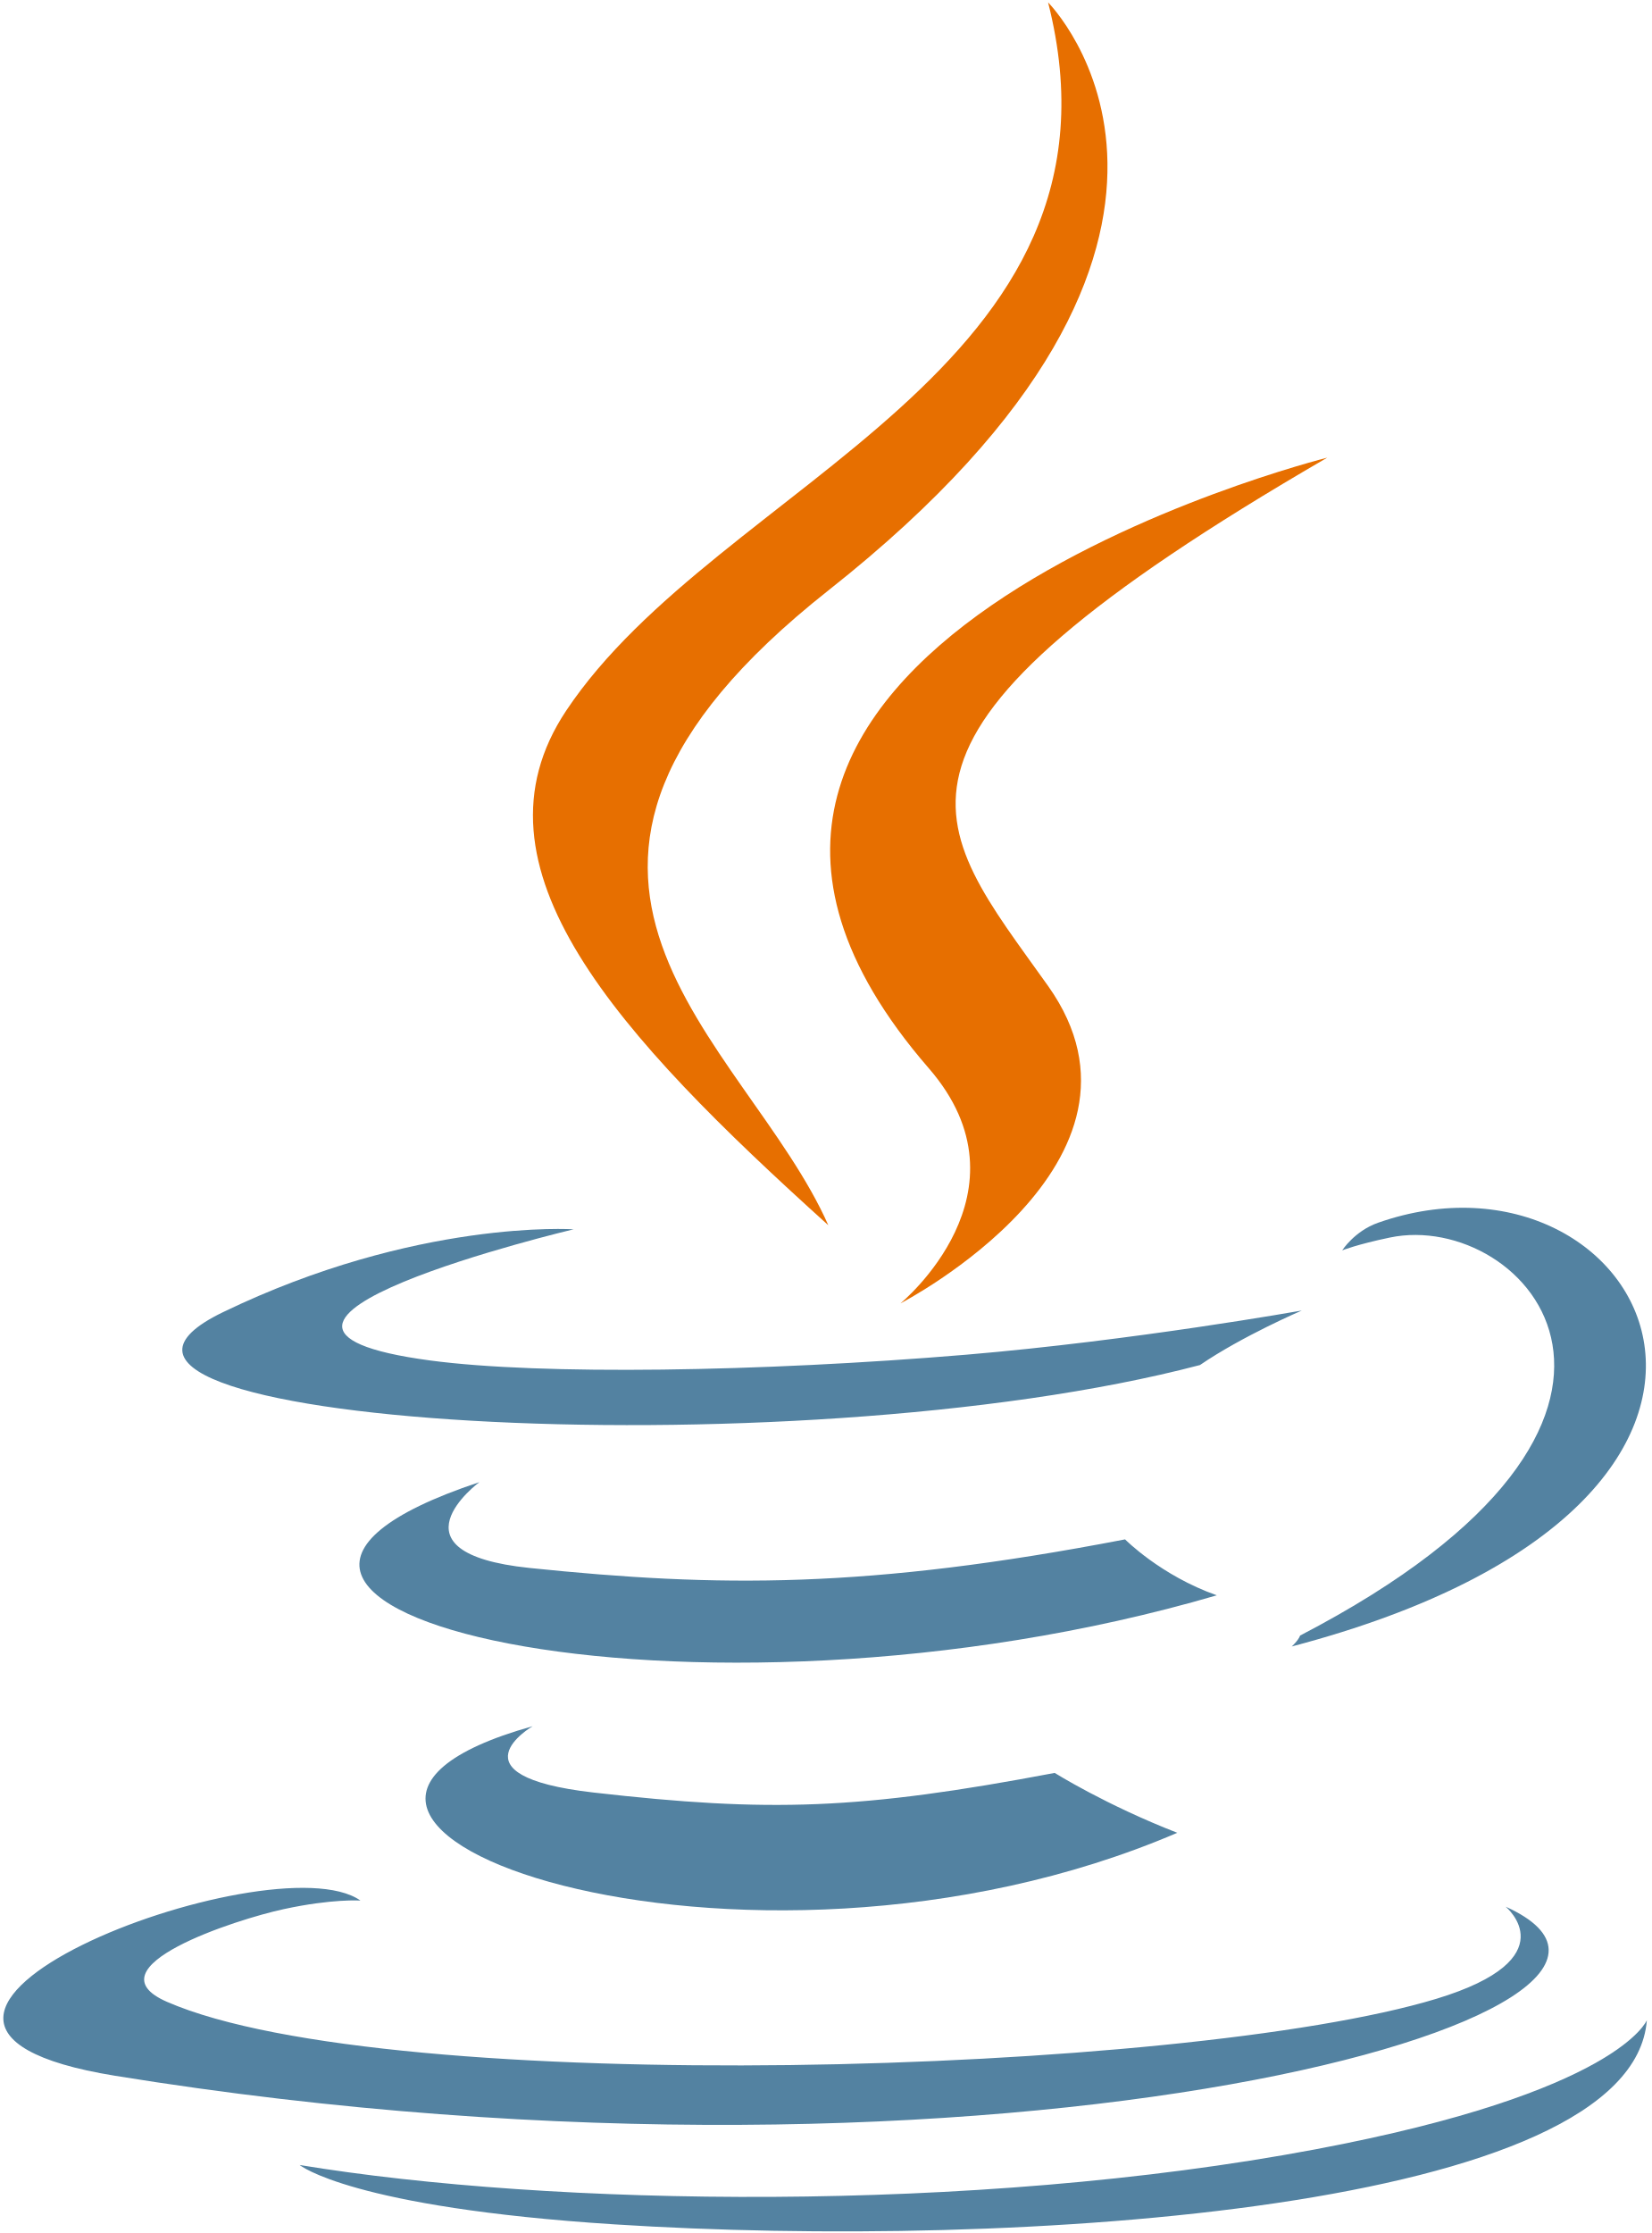
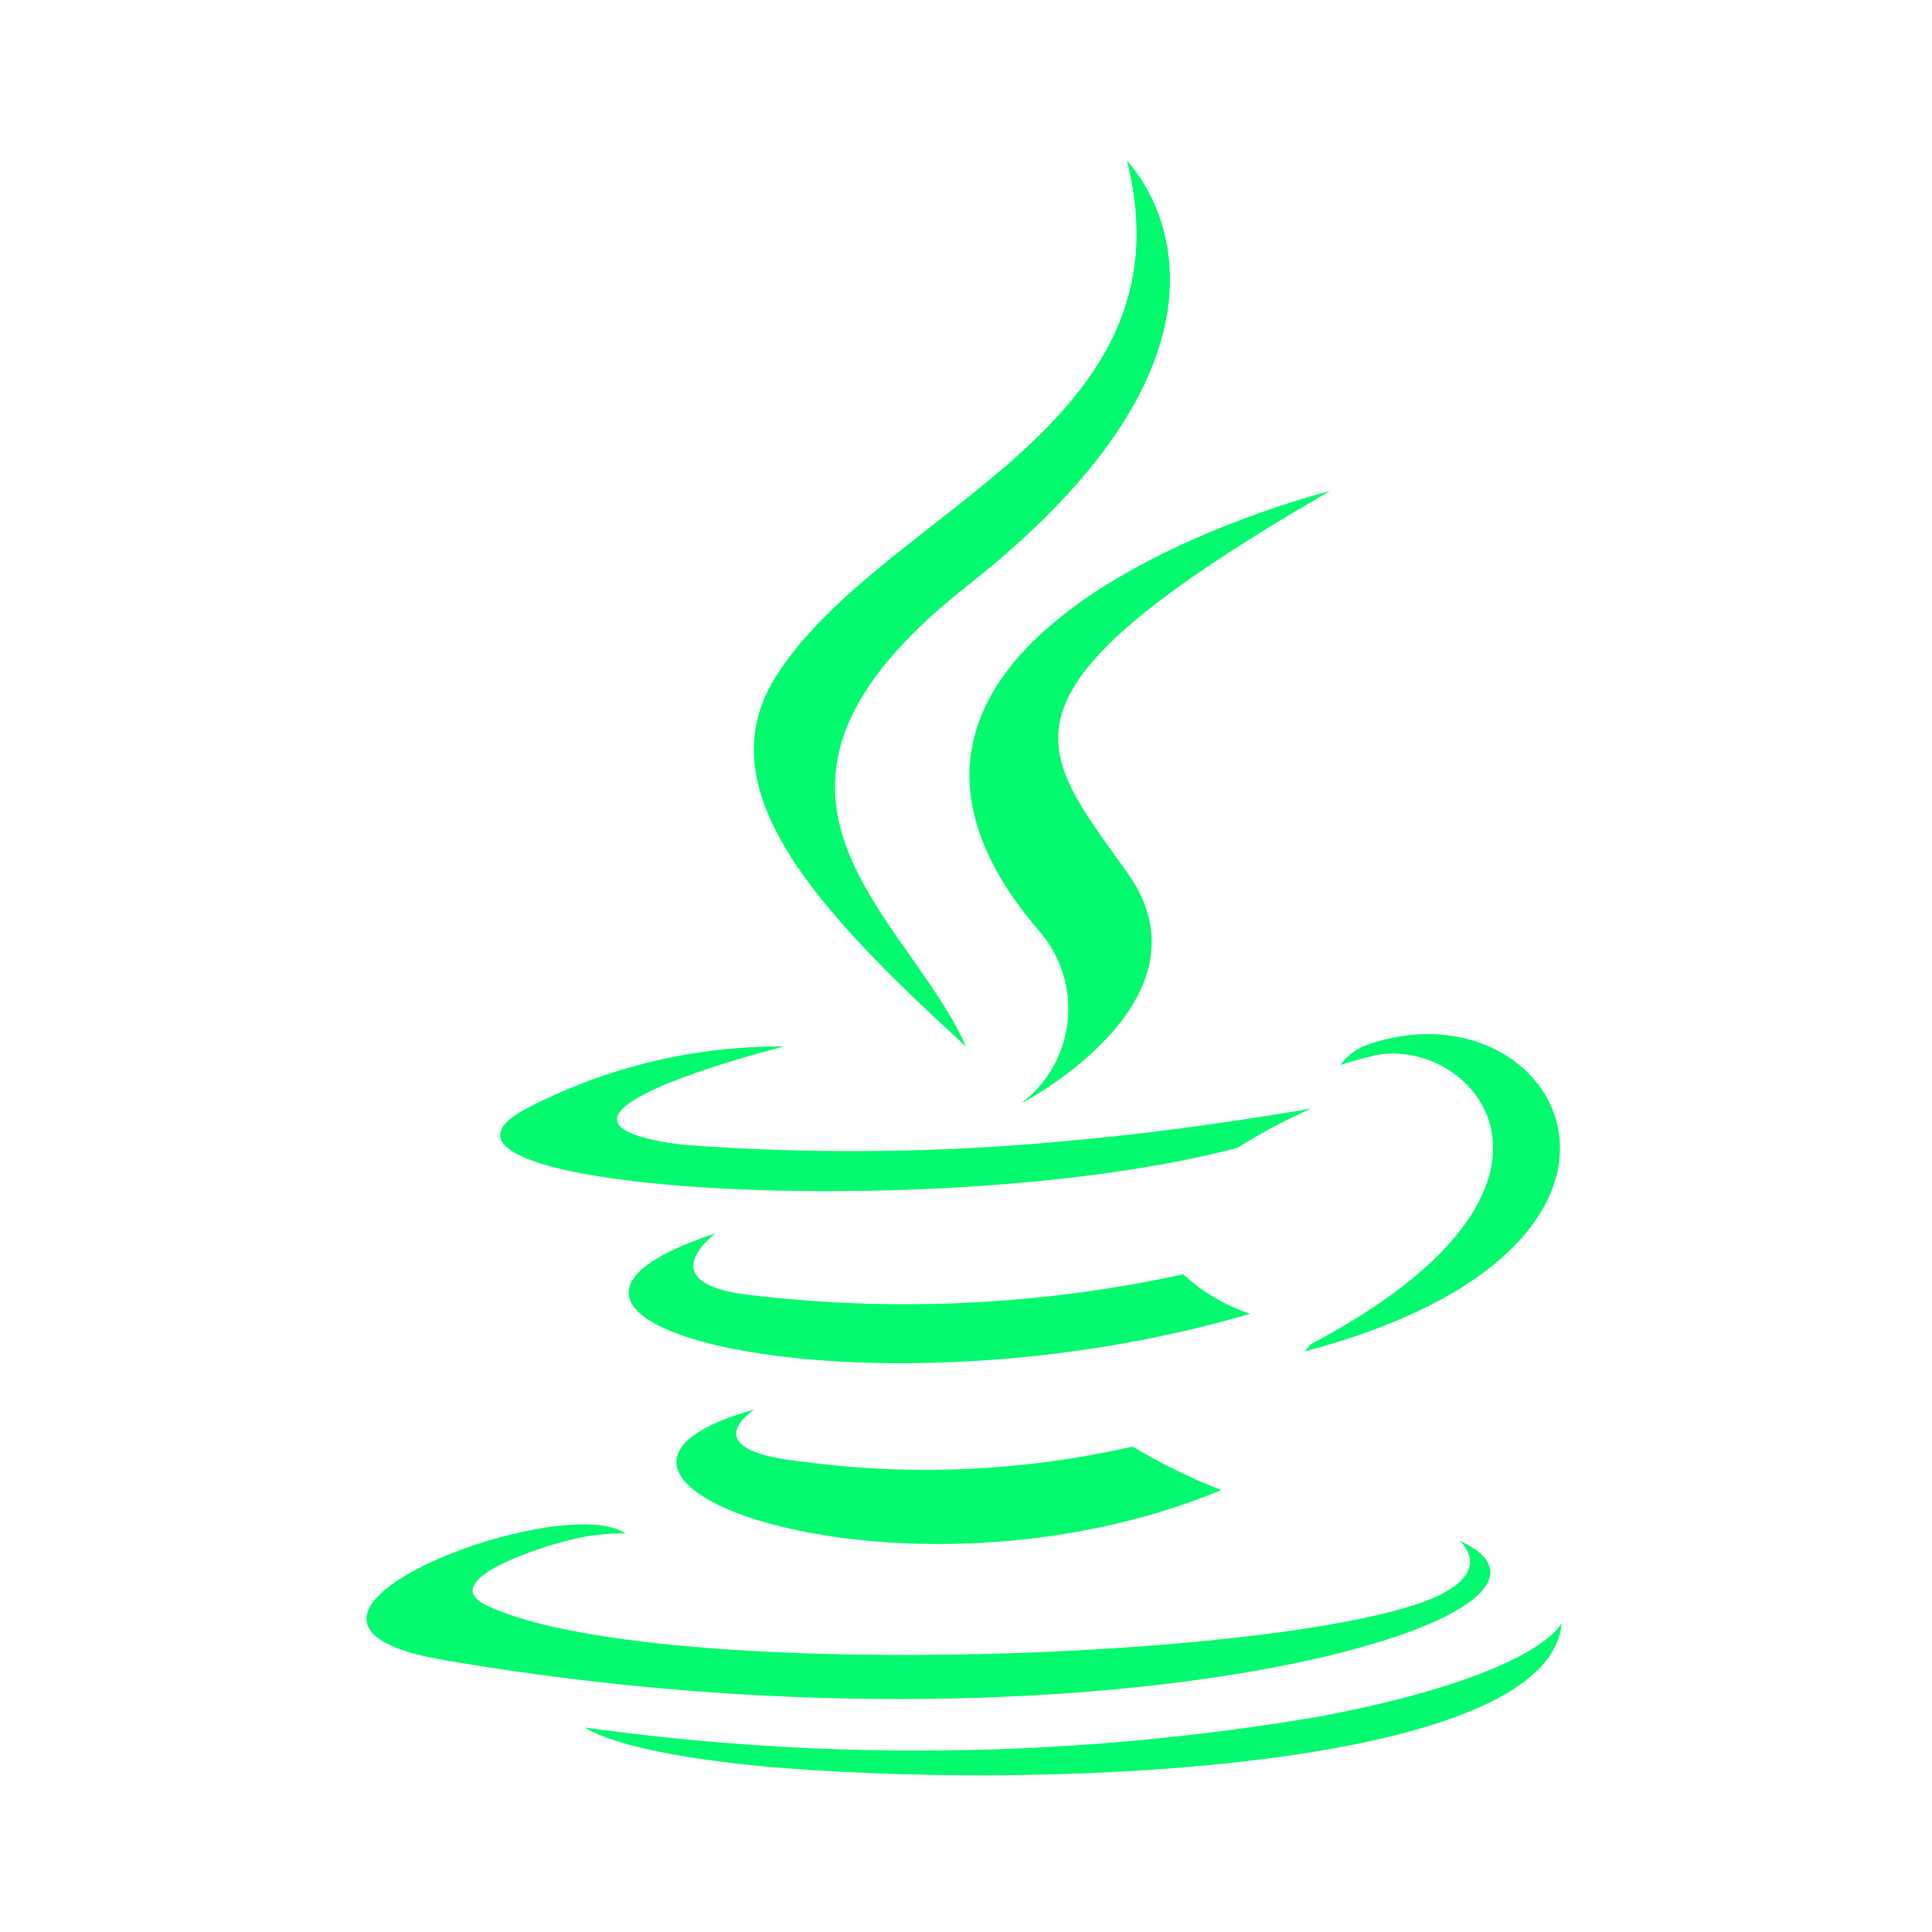
- <svg xmlns="http://www.w3.org/2000/svg" width="256px" height="346px" viewBox="0 0 256 346" version="1.1" preserveAspectRatio="xMidYMid">
-   <g>
-     <path d="M82.554,267.473 C82.554,267.473 69.356,275.148 91.947,277.745 C119.316,280.867 133.303,280.42 163.464,274.711 C163.464,274.711 171.393,279.683 182.467,283.99 C114.856,312.967 29.448,282.311 82.554,267.473" fill="#5382A1" />
-     <path d="M74.292,229.659 C74.292,229.659 59.489,240.617 82.097,242.955 C111.333,245.971 134.421,246.218 174.373,238.525 C174.373,238.525 179.899,244.127 188.588,247.191 C106.841,271.095 15.79,249.076 74.292,229.659" fill="#5382A1" />
-     <path d="M143.942,165.515 C160.601,184.695 139.565,201.955 139.565,201.955 C139.565,201.955 181.866,180.118 162.439,152.772 C144.295,127.271 130.38,114.6 205.707,70.914 C205.707,70.914 87.469,100.444 143.942,165.515" fill="#E76F00" />
-     <path d="M233.364,295.442 C233.364,295.442 243.131,303.489 222.607,309.715 C183.581,321.538 60.175,325.108 25.893,310.186 C13.57,304.825 36.68,297.385 43.949,295.824 C51.53,294.18 55.863,294.487 55.863,294.487 C42.158,284.832 -32.72,313.444 17.829,321.637 C155.682,343.993 269.121,311.571 233.364,295.442" fill="#5382A1" />
-     <path d="M88.901,190.48 C88.901,190.48 26.129,205.389 66.672,210.803 C83.79,213.095 117.915,212.577 149.702,209.913 C175.68,207.722 201.765,203.063 201.765,203.063 C201.765,203.063 192.605,206.986 185.978,211.511 C122.234,228.276 -0.908,220.477 34.543,203.328 C64.524,188.836 88.901,190.48 88.901,190.48" fill="#5382A1" />
-     <path d="M201.506,253.422 C266.305,219.75 236.345,187.392 215.433,191.751 C210.307,192.818 208.022,193.743 208.022,193.743 C208.022,193.743 209.925,190.762 213.559,189.472 C254.929,174.927 286.746,232.369 200.204,255.119 C200.204,255.12 201.207,254.224 201.506,253.422" fill="#5382A1" />
-     <path d="M162.439,0.371 C162.439,0.371 198.326,36.27 128.402,91.472 C72.331,135.754 115.616,161.002 128.379,189.849 C95.649,160.318 71.63,134.323 87.744,110.128 C111.395,74.613 176.918,57.394 162.439,0.371" fill="#E76F00" />
-     <path d="M95.268,344.665 C157.467,348.647 252.98,342.456 255.242,313.026 C255.242,313.026 250.894,324.183 203.838,333.043 C150.75,343.033 85.274,341.867 46.439,335.464 C46.44,335.463 54.389,342.044 95.268,344.665" fill="#5382A1" />
-   </g>
+ <svg xmlns="http://www.w3.org/2000/svg" width="100" height="100" viewBox="0 0 24 24" style="fill: #03fa6e;transform: ;msFilter:;">
+   <path d="M9.37 17.51c-3.09.86 1.87 2.64 5.8 1a7.18 7.18 0 0 1-1.1-.54 11.59 11.59 0 0 1-4.16.18c-1.31-.15-.54-.64-.54-.64zm5.33-1.68a16.27 16.27 0 0 1-5.36.26c-1.31-.14-.45-.77-.45-.77-3.4 1.12 1.89 2.4 6.64 1a2.25 2.25 0 0 1-.83-.49zm1.82-9.73s-6.87 1.71-3.59 5.49a1.47 1.47 0 0 1-.25 2.12s2.46-1.27 1.33-2.86-1.86-2.22 2.51-4.75z" />
+   <path d="M18.13 19.14s.56.46-.63.82c-2.27.69-9.43.9-11.42 0-.72-.31.62-.74 1-.83a2.54 2.54 0 0 1 .69-.08c-.8-.56-5.15 1.1-2.21 1.58 8.05 1.37 14.64-.56 12.57-1.49zm-2.76-4.88a7 7 0 0 1 .92-.49s-1.51.27-3 .4a28.11 28.11 0 0 1-4.82.05C6.09 13.91 9.74 13 9.74 13a6.81 6.81 0 0 0-3.16.75c-2.06 1.03 5.09 1.48 8.79.51zm.91 2.44a.39.39 0 0 1-.08.09c5-1.32 3.18-4.65.78-3.81a.71.71 0 0 0-.33.25s.14-.05.43-.12c1.22-.25 2.92 1.63-.8 3.59zM12 13c-.74-1.67-3.26-3.14 0-5.71C16.09 4.08 14 2 14 2c.84 3.31-3 4.31-4.34 6.37-.93 1.41.47 2.92 2.34 4.63z" />
+   <path d="M16.41 21.32a29.75 29.75 0 0 1-9.14.14s.46.38 2.84.53c3.61.23 9.15-.12 9.29-1.83 0 0-.26.64-2.99 1.16z" />
</svg>
